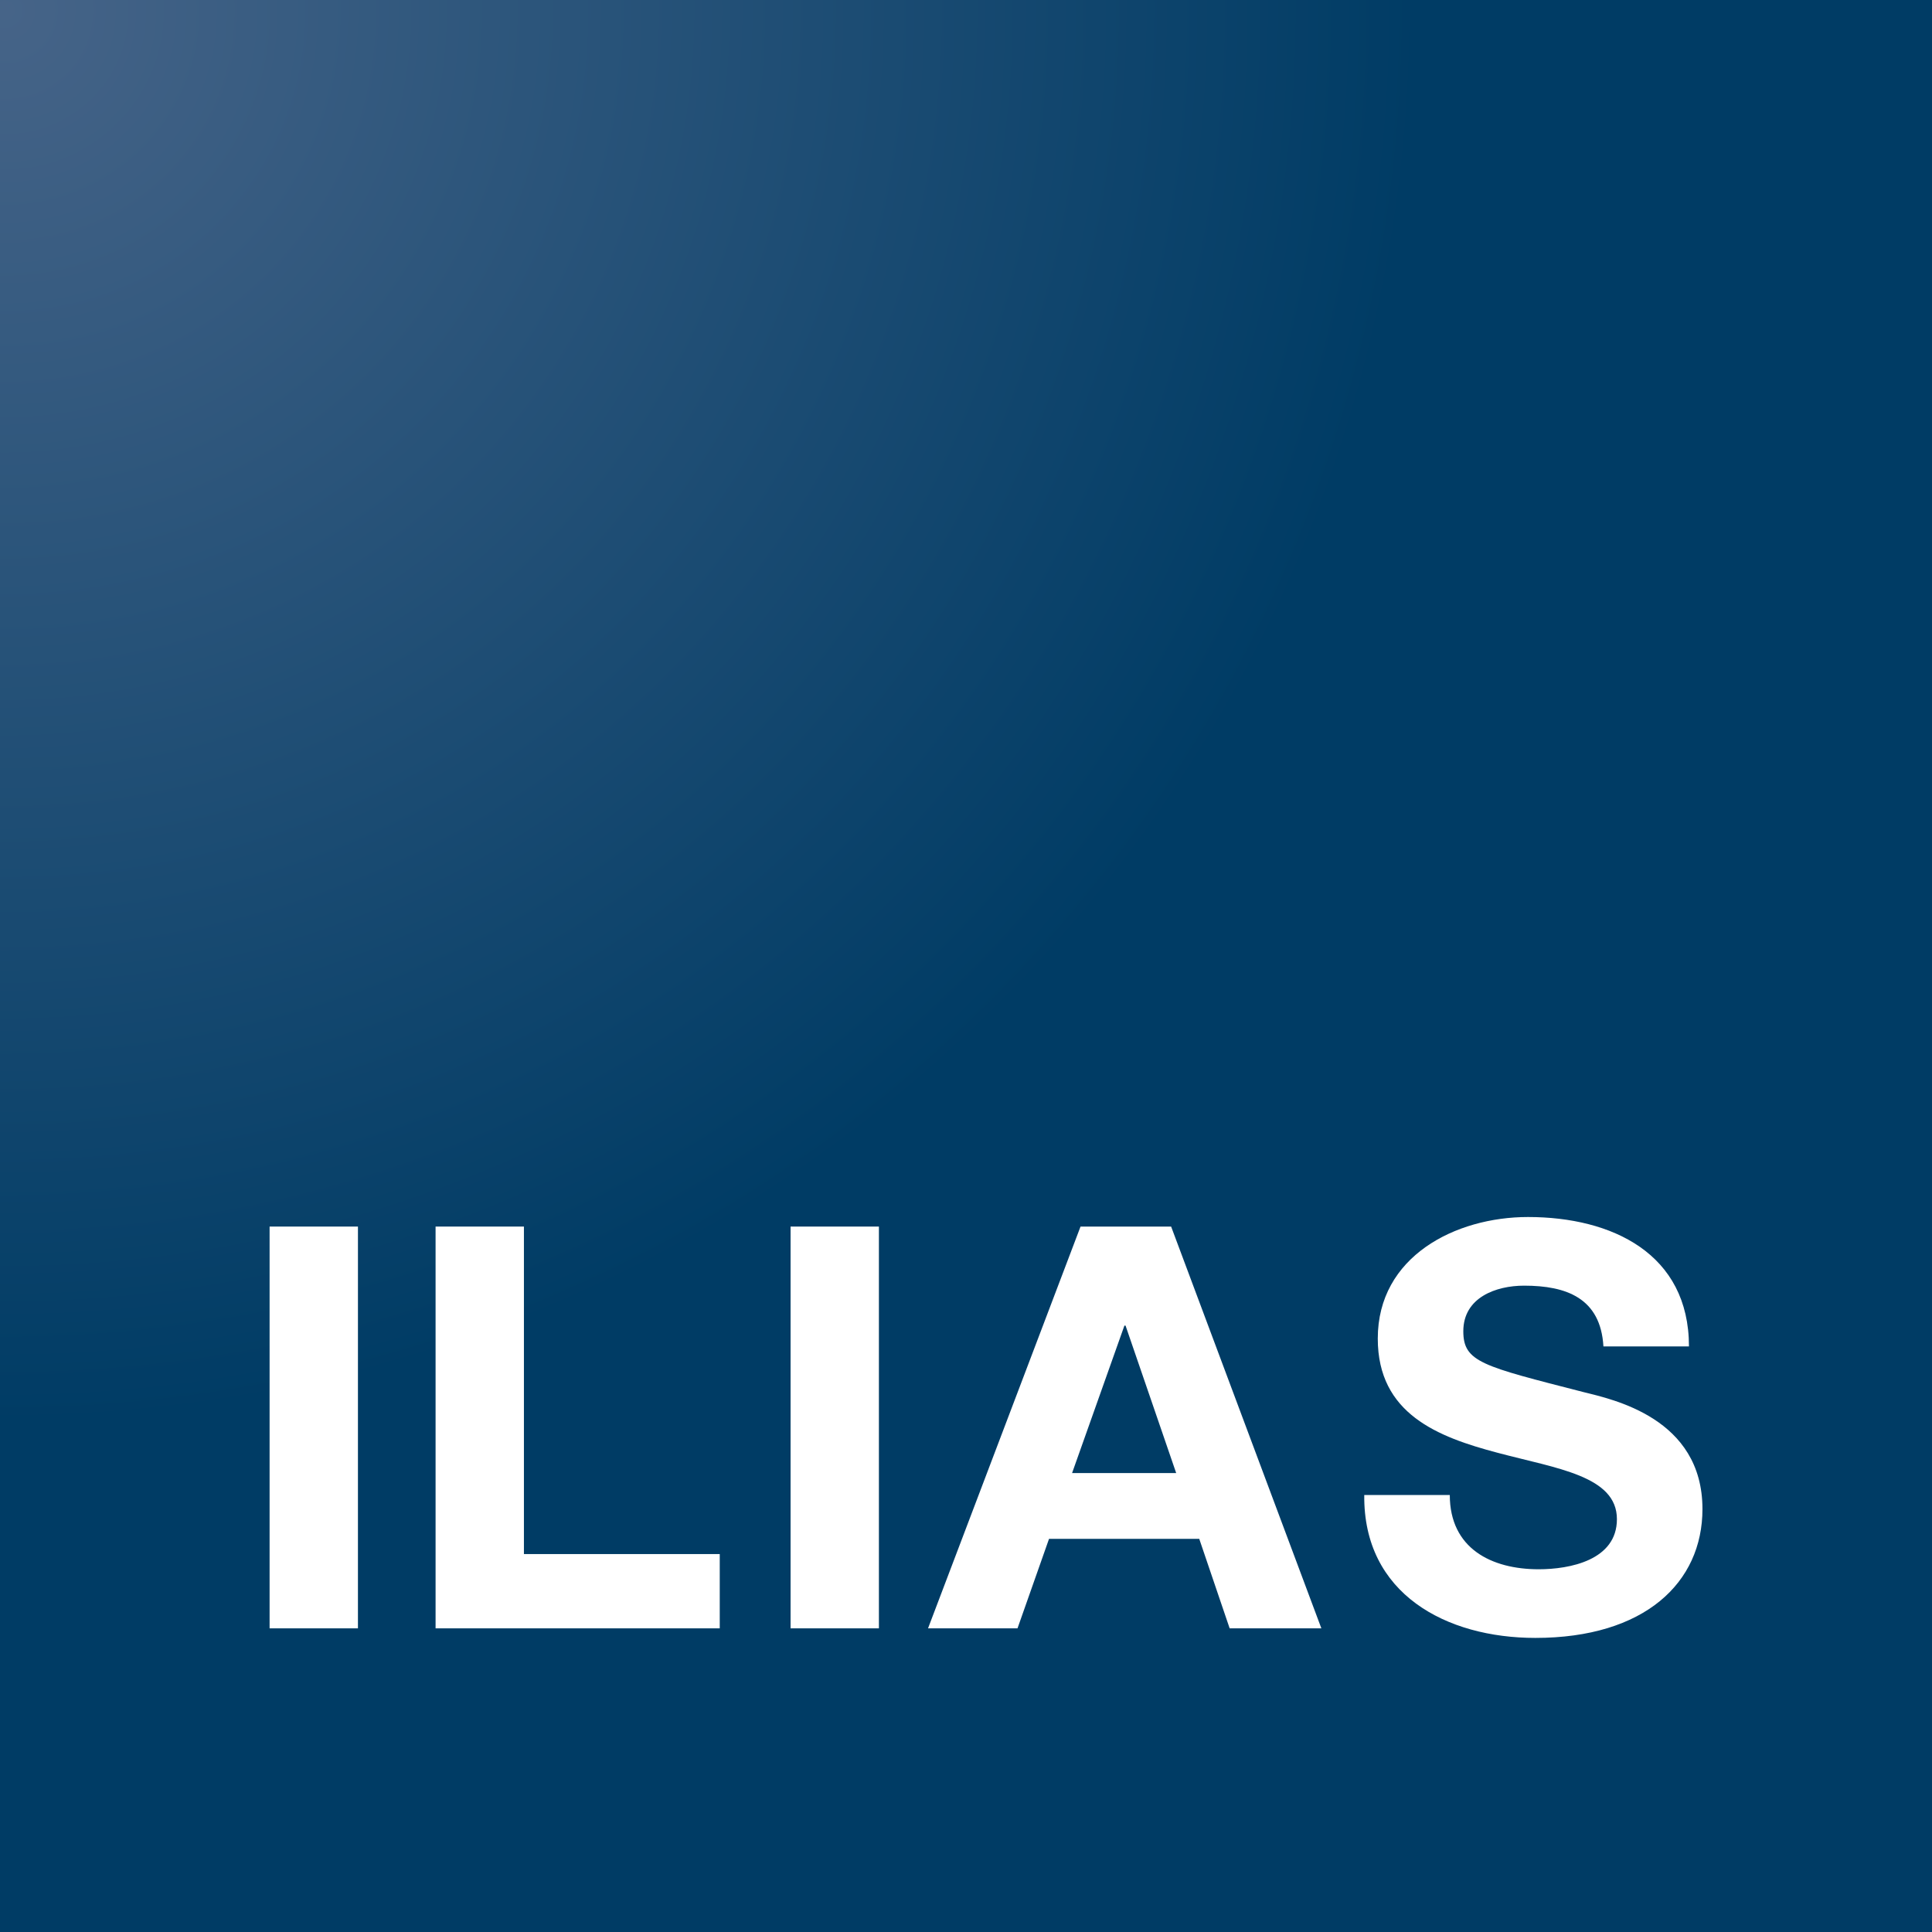
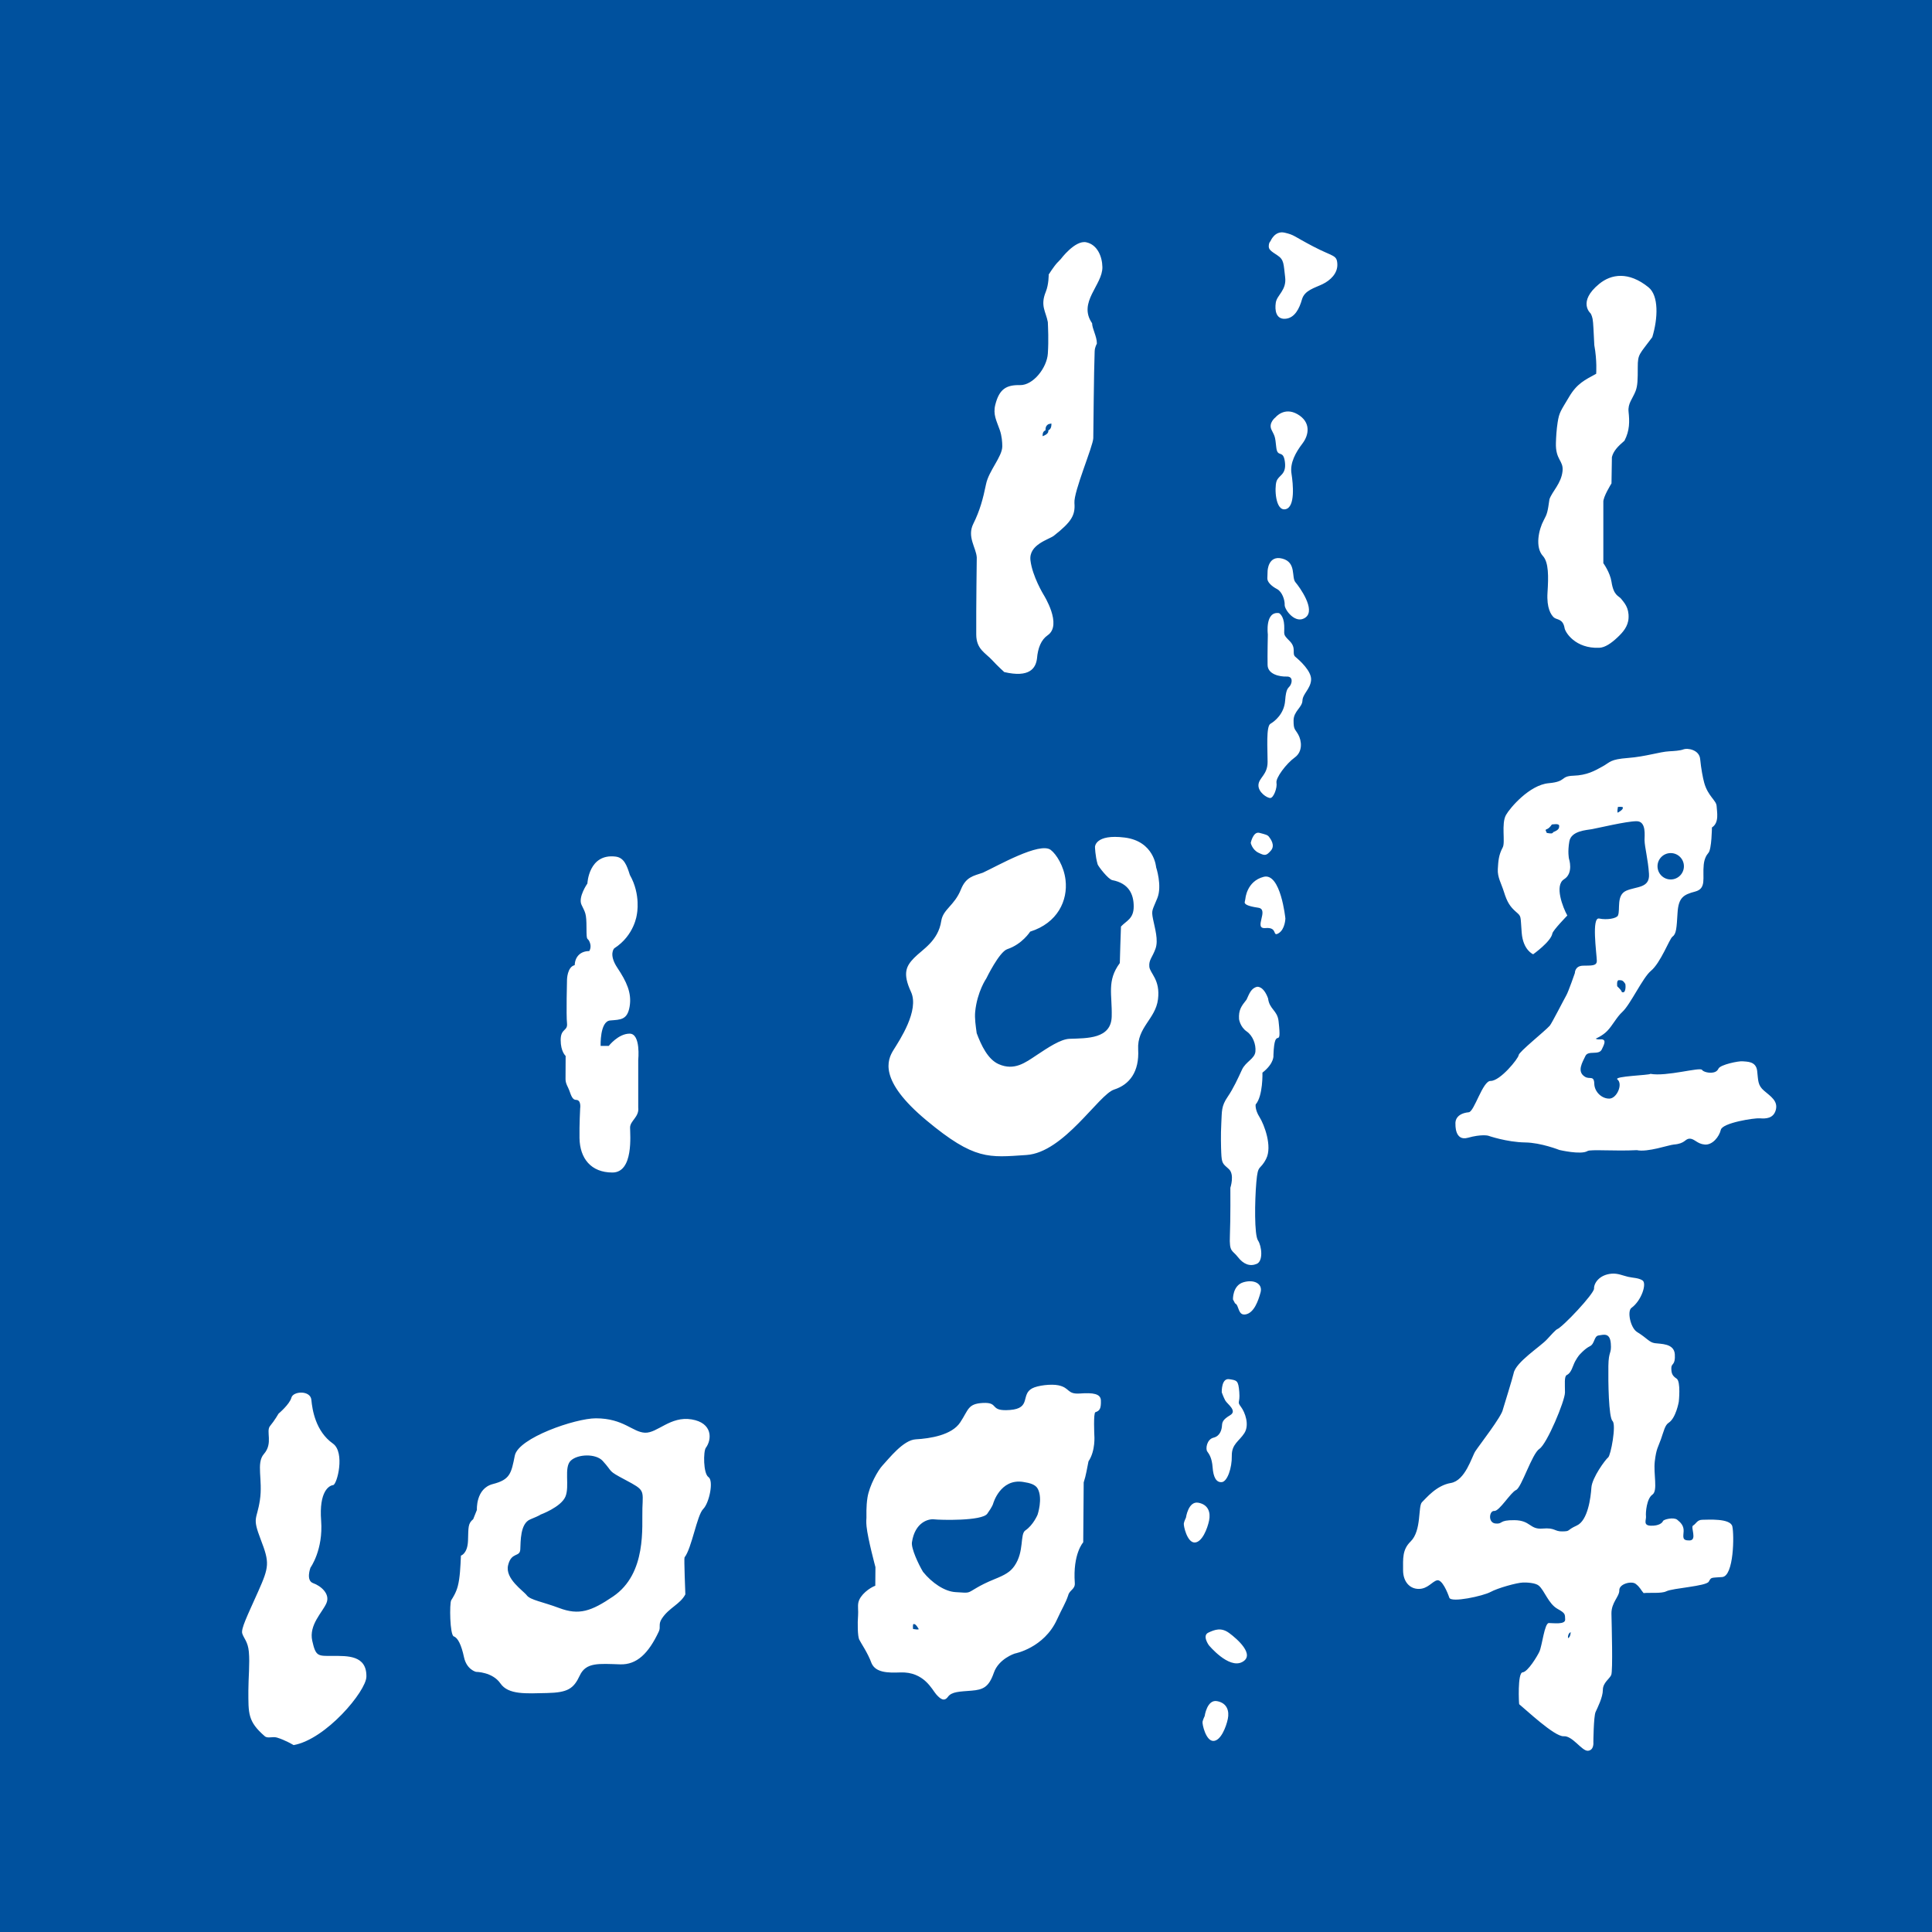
- <svg xmlns="http://www.w3.org/2000/svg" version="1.1" id="Ebene_1" x="0px" y="0px" width="30px" height="30px" viewBox="0 0 277.795 277.795" enable-background="new 0 0 277.795 277.795" xml:space="preserve">
-   <radialGradient id="SVGID_1_" cx="0.686" cy="1.497" r="205.464" gradientTransform="matrix(1 0 0 1 0 -3.051758e-04)" gradientUnits="userSpaceOnUse">
-     <stop offset="0" style="stop-color:#466488" />
-     <stop offset="0.99" style="stop-color:#003C65" />
-   </radialGradient>
-   <polygon fill="url(#SVGID_1_)" points="0,0 277.796,0 277.796,277.795 0,277.795 0,0 " />
+ <svg xmlns="http://www.w3.org/2000/svg" version="1.1" id="Ebene_1" x="0px" y="0px" width="204.402px" height="204.402px" viewBox="0 0 204.402 204.402" enable-background="new 0 0 204.402 204.402" xml:space="preserve">
+   <g id="Hintergrund">
+ </g>
+   <g id="Hilfslinien_anzeigen">
+ </g>
  <g>
-     <polygon fill="#FFFFFF" points="38.764,234.134 51.467,234.134 51.467,176.364 38.764,176.364 38.764,234.134  " />
-     <polygon fill="#FFFFFF" points="62.63,234.134 103.49,234.134 103.49,223.453 75.333,223.453 75.333,176.364 62.63,176.364    62.63,234.134  " />
-     <polygon fill="#FFFFFF" points="113.673,234.134 126.375,234.134 126.375,176.364 113.673,176.364 113.673,234.134  " />
-     <path fill-rule="evenodd" clip-rule="evenodd" fill="#FFFFFF" d="M133.438,234.134h12.865l4.532-12.865h21.601l4.371,12.865h13.187   l-21.602-57.77h-13.026L133.438,234.134L133.438,234.134z M161.675,190.604h0.162l7.281,21.198h-14.967L161.675,190.604   L161.675,190.604z" />
-     <path fill="#FFFFFF" d="M196.162,214.958c-0.162,14.239,11.812,20.551,24.599,20.551c15.696,0,24.029-7.929,24.029-18.528   c0-13.107-12.945-15.776-17.151-16.829c-14.484-3.722-17.235-4.288-17.235-8.738c0-4.854,4.694-6.554,8.739-6.554   c6.066,0,11.002,1.78,11.408,8.738h12.298c0-13.351-11.085-18.608-23.141-18.608c-10.437,0-21.603,5.663-21.603,17.477   c0,10.842,8.658,14.158,17.234,16.424c8.496,2.266,17.151,3.317,17.151,9.547c0,5.907-6.796,7.201-11.247,7.201   c-6.796,0-12.783-2.994-12.783-10.68H196.162L196.162,214.958z" />
+     <rect x="0" y="0" fill="#00519E" width="204.402" height="204.402" />
+     <path fill="#FFFFFF" d="M62.146,93.471c0,0,0.129-3.19,2.979-2.846c0.883,0.107,1.185,0.89,1.513,1.941   c1.188,2.09,0.742,4.165,0.742,4.165s-0.233,2.212-2.396,3.603c0,0-0.624,0.623,0.335,2.063c0.959,1.439,1.536,2.645,1.296,4.085   c-0.241,1.438-0.959,1.389-2.063,1.482c-1.104,0.1-1.007,2.689-1.007,2.689h0.861c0,0,1.008-1.295,2.208-1.295   c1.199,0,0.91,2.787,0.91,2.787v5.035c0.122,0.984-0.863,1.396-0.863,2.114c0,0.722,0.391,4.756-1.87,4.756   s-3.446-1.489-3.481-3.651c-0.023-1.39,0.069-3.122,0.069-3.122s0.146-0.911-0.432-0.911c-0.365,0-0.512-0.412-0.72-1.006   c-0.118-0.343-0.395-0.699-0.395-1.189l0.011-2.457c0,0-0.525-0.438-0.525-1.686s0.766-0.912,0.67-1.773   c-0.096-0.863,0-4.611,0-4.611s0.023-1.354,0.815-1.533c0.038-0.938,0.648-1.488,1.535-1.488c0,0,0.287-0.383,0.046-0.958   c-0.237-0.577-0.335,0.09-0.335-1.494c0-1.582-0.134-1.61-0.525-2.445C61.138,94.91,62.146,93.471,62.146,93.471z M103.981,92.331   c1.592-0.74,6.04-3.293,7.188-2.409c0.584,0.449,1.389,1.692,1.563,3.18c0.258,2.166-0.838,4.55-3.743,5.463   c0,0-0.84,1.331-2.418,1.854c-0.861,0.286-2.219,3.095-2.219,3.095s-0.965,1.39-1.179,3.521c-0.071,0.724,0.06,1.518,0.159,2.274   c0.474,1.263,1.173,2.771,2.329,3.277c1.656,0.728,2.815-0.157,4.026-0.963c1.204-0.798,2.526-1.685,3.466-1.719   c1.886-0.064,4.396,0.009,4.463-2.347c0.064-2.357-0.541-3.778,0.859-5.668c0,0,0.104-3.782,0.122-3.863   c0.576-0.62,1.347-0.815,1.347-2.125c0-1.312-0.528-2.447-2.264-2.785c-0.431-0.085-1.481-1.452-1.553-1.672   c-0.262-0.91-0.279-1.85-0.279-1.85s0.013-1.375,3.142-0.983c3.13,0.394,3.326,3.143,3.326,3.143s0.655,1.95,0.13,3.261   c-0.522,1.309-0.653,1.245-0.457,2.226c0.195,0.982,0.589,2.215,0.261,3.129c-0.327,0.918-0.72,1.179-0.654,1.899   c0.065,0.72,1.179,1.36,0.917,3.459c-0.263,2.093-2.227,2.958-2.097,5.301c0.131,2.345-0.901,3.72-2.54,4.243   c-1.637,0.521-5.303,6.664-9.282,6.925c-3.981,0.263-5.486,0.577-10.58-3.666c-5.094-4.242-4.133-6.399-3.489-7.435   c0.641-1.034,2.767-4.199,1.856-6.159c-0.917-1.976-0.498-2.736,0.322-3.583c0.867-0.899,2.553-1.771,2.88-3.917   c0.193-1.254,1.387-1.608,2.082-3.337C102.195,92.788,102.948,92.678,103.981,92.331z M29.471,149.56c0,0,1.173-0.985,1.36-1.691   c0.187-0.703,2.02-0.796,2.112,0.237c0.095,1.031,0.444,3.325,2.276,4.619c1.315,0.93,0.445,4.347,0.024,4.396   c-0.423,0.046-1.502,0.654-1.268,3.753c0.234,3.1-1.126,4.977-1.126,4.977s-0.517,1.36,0.28,1.643   c0.8,0.283,1.831,1.129,1.408,2.113c-0.421,0.984-1.877,2.298-1.501,3.988c0.375,1.689,0.609,1.598,2.158,1.598   s3.618-0.093,3.57,2.206c-0.034,1.528-4.273,6.619-7.7,7.229c0,0-0.867-0.527-1.759-0.796c-0.467-0.139-0.985,0.124-1.293-0.143   c-1.802-1.562-1.735-2.396-1.735-4.836c0-1.313,0.165-2.86,0.05-4.106c-0.098-1.07-0.542-1.423-0.696-1.926   c-0.153-0.496,0.506-1.806,1.679-4.435c1.173-2.63,1.222-3.053,0.28-5.493c-0.938-2.441-0.421-2.02-0.093-4.18   c0.328-2.157-0.421-3.917,0.423-4.882c1.001-1.145,0.184-2.399,0.652-2.964C29.043,150.305,29.471,149.56,29.471,149.56z    M168.282,33.156c0,0-1.422-1.214,0.919-3.127c1.264-1.034,3.104-1.336,5.208,0.367c1.098,0.889,1.005,3.283,0.4,5.275   c-1.354,1.833-1.539,1.756-1.537,3.174c0.001,1.314-0.012,1.957-0.225,2.517c-0.308,0.811-0.844,1.311-0.747,2.203   c0.107,1.012,0.131,1.97-0.435,3.063c-0.708,0.6-1.172,1.097-1.329,1.736l-0.043,2.779c0,0-0.919,1.458-0.863,1.995v6.445   c0,0,0.711,0.974,0.863,1.969c0.229,1.492,0.768,1.478,1.021,1.8c0.319,0.41,0.84,0.921,0.785,2.028   c-0.045,0.902-0.611,1.528-1.188,2.069c-0.63,0.591-1.298,1.063-1.913,1.085c-2.543,0.104-3.595-1.641-3.667-2.076   c-0.173-1.034-0.836-0.863-1.134-1.132c-0.295-0.271-0.781-0.971-0.673-2.644c0.107-1.671,0.133-3.178-0.485-3.856   c-0.856-0.939-0.445-2.808,0.087-3.79c0.376-0.695,0.409-0.87,0.605-2.223c0.307-0.852,1.242-1.656,1.383-2.967   c0.122-1.138-0.756-1.159-0.701-2.993c0.02-0.665,0.066-1.418,0.181-2.156c0.167-1.087,0.333-1.223,1.219-2.717   c0.833-1.408,1.674-1.788,2.86-2.435c0,0,0.104-1.394-0.198-3.026c-0.074-1.35-0.104-2.395-0.18-2.771   C168.418,33.356,168.282,33.156,168.282,33.156z M134.407,25.533c0,0,0.444-1.165,1.51-0.916c1.063,0.248,0.891,0.346,3.021,1.459   c2.129,1.114,2.5,0.867,2.55,1.857c0.049,0.99-0.743,1.731-1.561,2.128c-0.815,0.396-1.906,0.645-2.179,1.609   c-0.271,0.966-0.767,1.981-1.757,2.055s-1.139-0.893-1.014-1.708c0.124-0.817,1.163-1.312,0.988-2.698   c-0.172-1.386-0.099-1.832-0.816-2.303c-0.718-0.47-0.94-0.618-0.915-1.015C134.258,25.608,134.407,25.533,134.407,25.533z    M134.951,44.149c0,0,0.915-1.139,2.327-0.323c1.411,0.817,1.238,2.155,0.52,3.095c-0.718,0.94-1.336,2.055-1.164,3.168   c0.175,1.114,0.422,3.59-0.644,3.788c-1.063,0.197-1.164-2.252-0.94-2.945c0.223-0.693,1.064-0.668,0.891-2.055   c-0.172-1.386-0.792-0.373-0.915-1.56c-0.124-1.188-0.143-1.127-0.495-1.833C134.158,44.744,134.951,44.149,134.951,44.149z    M134.109,60.413c0,0,0.048-1.708,1.56-1.313c1.511,0.396,0.94,1.979,1.386,2.5c0.445,0.52,2.154,2.896,1.088,3.712   c-1.063,0.818-2.251-0.816-2.227-1.312c0.023-0.496-0.248-1.386-0.816-1.683c-0.569-0.297-1.04-0.743-1.016-1.139L134.109,60.413z    M134.134,67.12c0,0-0.321-2.475,1.188-2.252c0,0,0.494,0.249,0.544,1.287c0.051,1.041-0.197,0.892,0.57,1.659   c0.767,0.768,0.196,1.337,0.618,1.683c0.421,0.349,1.733,1.51,1.657,2.452c-0.072,0.941-0.89,1.46-0.915,2.178   c-0.024,0.719-0.939,1.114-0.939,2.104c0,0.989,0.147,0.865,0.495,1.484c0.347,0.619,0.521,1.782-0.371,2.426   c-0.893,0.645-2.029,2.154-1.932,2.674c0.099,0.52-0.297,1.585-0.643,1.611c-0.347,0.022-1.313-0.62-1.264-1.388   c0.05-0.768,0.967-1.064,0.967-2.427c0-1.361-0.173-3.763,0.297-4.035c0.469-0.271,1.459-1.063,1.559-2.45   c0.101-1.386,0.348-1.288,0.544-1.609c0.198-0.321,0.298-0.966-0.396-0.94s-1.979-0.222-2.004-1.212   C134.085,69.375,134.134,67.12,134.134,67.12z M132.326,89.177c0,0,0.249-1.237,0.917-1.063c0.668,0.173,0.867,0.222,1.015,0.421   c0.149,0.198,0.693,0.893,0.197,1.46c-0.495,0.568-0.643,0.544-1.313,0.223C132.476,89.895,132.326,89.177,132.326,89.177z    M131.758,95.095c0,0,0.124-1.857,1.932-2.327c1.808-0.472,2.301,4.405,2.301,4.405s-0.024,1.14-0.718,1.561   s-0.048-0.67-1.387-0.546c-1.336,0.125,0.446-1.979-0.767-2.153c-1.212-0.173-1.436-0.396-1.436-0.569L131.758,95.095z    M131.088,107.817c-0.057-0.963,0.231-1.352,0.795-2.061c0.29-0.628,0.485-1.21,1.112-1.354c0,0,0.666-0.135,1.164,1.224   c0.143,1.172,0.985,1.255,1.112,2.414c0.373,3.367-0.421,0.174-0.544,3.59c0,0,0.14,0.83-1.163,1.856c0,0,0.074,2.45-0.718,3.367   c0,0-0.094,0.543,0.417,1.347c0.488,0.775,1.364,3.085,0.695,4.396c-0.667,1.312-0.866,0.47-1.04,2.477   c-0.172,2.003-0.222,5.567,0.174,6.162c0.396,0.594,0.579,2.187-0.14,2.483c-0.718,0.296-1.395,0.041-1.99-0.728   c-0.593-0.767-0.916-0.469-0.842-2.251c0.075-1.782,0.05-5.076,0.05-5.076s0.474-1.418-0.17-1.987   c-0.643-0.569-0.745-0.586-0.795-1.725c-0.024-0.568-0.063-1.88,0.007-3.133c0.072-1.261-0.02-1.769,0.678-2.785   c0.598-0.874,1.107-1.988,1.505-2.854c0.396-0.865,1.352-1.154,1.425-1.924c0.075-0.766-0.283-1.689-0.915-2.125   C131.197,108.646,131.088,107.817,131.088,107.817z M130.445,137.474c0,0-0.05-1.46,1.089-1.808   c1.139-0.346,2.079,0.148,1.832,1.064c-0.248,0.916-0.693,2.152-1.56,2.327c-0.867,0.174-0.693-0.99-1.14-1.164L130.445,137.474z    M129.258,147.301c0-0.121-0.024-1.51,0.792-1.385c0.816,0.123,0.966,0.123,1.064,1.361c0.098,1.238-0.272,0.964,0.173,1.559   c0.446,0.596,0.916,1.907,0.373,2.773c-0.546,0.866-1.363,1.163-1.338,2.426s-0.471,2.724-1.063,2.772   c-0.595,0.05-0.892-0.545-0.966-1.562c-0.075-1.016-0.373-1.409-0.568-1.684c-0.199-0.271-0.051-1.286,0.668-1.459   c0.718-0.174,0.866-0.893,0.89-1.264c0.024-0.371,0.075-0.643,0.866-1.113c0.792-0.472-0.322-1.189-0.52-1.561   C129.43,147.797,129.258,147.301,129.258,147.301z M125.47,160.57c0,0,0.246-1.782,1.313-1.585   c1.064,0.197,1.312,1.041,1.137,1.883c-0.172,0.842-0.74,2.326-1.535,2.326c-0.792,0-1.188-1.782-1.137-2.029   C125.296,160.916,125.47,160.57,125.47,160.57z M127.895,174.063c0,0-0.742-1.017-0.048-1.338c0.692-0.321,1.36-0.57,2.202,0.05   c0.843,0.62,2.798,2.326,1.361,3.07C129.976,176.586,127.895,174.063,127.895,174.063z M57.171,160.249   c0,0,0.025,0.049-1.063,0.495c-1.089,0.444-1.016,2.353-1.063,3.191c-0.051,0.844-0.941,0.225-1.288,1.661   c-0.347,1.435,1.608,2.696,1.981,3.192c0.371,0.493,1.696,0.688,3.416,1.335c2.113,0.8,3.404,0.342,5.703-1.214   c3.606-2.444,3.036-7.426,3.108-9.355c0.075-1.932,0.225-1.905-1.781-2.972c-2.004-1.063-1.25-0.747-2.426-2.028   c-0.72-0.784-2.639-0.729-3.38-0.012c-0.744,0.72-0.086,2.686-0.557,3.799C59.349,159.456,57.171,160.249,57.171,160.249z    M50.455,159.747c0,0-0.143-2.266,1.688-2.737c1.831-0.469,1.946-1.13,2.322-3.007c0.374-1.879,6.412-3.948,8.572-3.948   c2.94,0,3.895,1.478,5.208,1.523c1.315,0.049,2.676-1.782,4.929-1.408c2.253,0.376,2.147,2.14,1.502,3.006   c-0.271,0.361-0.282,2.723,0.281,3.1c0.563,0.374,0.093,2.722-0.563,3.379c-0.657,0.655-1.205,4.141-1.971,5.115   c-0.069,0.09,0.086,3.911,0.086,3.911c-0.542,1.043-1.725,1.407-2.479,2.553c-0.422,0.645-0.093,0.871-0.33,1.378   c-1.092,2.327-2.33,3.527-4.085,3.473c-2.251-0.071-3.615-0.234-4.271,1.173c-0.657,1.409-1.276,1.815-3.483,1.862   c-2.208,0.047-4.074,0.202-4.918-1.017c-0.845-1.224-2.583-1.224-2.583-1.224s-0.987-0.231-1.269-1.547   c-0.28-1.315-0.657-2.061-1.08-2.203c-0.423-0.142-0.466-3.521-0.271-3.83c0.167-0.267,0.514-0.789,0.697-1.5   c0.226-0.876,0.275-2.024,0.328-3.218c0,0,0.703-0.187,0.75-1.595c0.047-1.409-0.017-1.79,0.548-2.26L50.455,159.747z    M105.072,159.086c0,0-0.05,0.272-0.62,1.063c-0.567,0.792-5.025,0.668-5.618,0.595c-0.595-0.075-2.037,0.299-2.352,2.425   c-0.095,0.645,0.679,2.308,1.171,3.129c0.939,1.163,2.282,2.078,3.434,2.145c1.586,0.093,1.185,0.152,2.296-0.488   c0.378-0.219,0.938-0.519,1.855-0.891c1.071-0.433,1.646-0.748,2.09-1.394c1.062-1.53,0.56-3.354,1.152-3.755   c0.842-0.565,1.295-1.666,1.295-1.666s0.571-1.699,0.021-2.735c-0.241-0.454-0.813-0.617-1.556-0.729   C105.815,156.411,105.072,159.086,105.072,159.086z M97.2,172.353c-0.33-0.575-0.448-0.521-0.544-0.533   c-0.097-0.009-0.072,0.421-0.054,0.525C97.243,172.458,97.2,172.353,97.2,172.353z M91.668,160.584   c0.007-0.181-0.045-1.196,0.111-2.154c0.204-1.266,1.098-2.859,1.583-3.379c0.706-0.756,2.205-2.698,3.516-2.772   c1.535-0.087,3.813-0.445,4.703-1.783c0.893-1.336,0.792-1.979,2.39-2.065c1.813-0.1,0.617,0.917,2.883,0.742   c2.286-0.176,1.106-1.629,2.352-2.29c0.582-0.309,2.006-0.481,2.772-0.32c1.247,0.262,0.892,0.965,2.277,0.867   c1.387-0.102,2.19,0.021,2.217,0.728c0.029,0.893-0.137,1.103-0.582,1.251c-0.223,0.075-0.111,2.439-0.111,2.439   s0.148,1.619-0.619,2.76c-0.146,0.697-0.256,1.476-0.507,2.228l-0.05,6.337c0,0-1.114,1.202-0.891,4.309   c0.05,0.674-0.568,0.73-0.704,1.317c-0.271,0.813-0.617,1.316-1.179,2.544c-1.377,3.022-4.47,3.6-4.47,3.6   s-1.698,0.545-2.213,2.033c-0.532,1.533-1.139,1.795-2.375,1.894c-1.24,0.099-2.08,0.099-2.478,0.646   c-0.396,0.545-0.792,0.246-1.237-0.249c-0.444-0.494-1.286-2.426-3.812-2.326c-1.32,0.051-2.588,0.023-3.032-0.966   c-0.416-1.14-1.13-2.134-1.313-2.524c-0.161-0.347-0.186-1.706-0.115-2.559c0.038-0.465-0.054-0.949,0.029-1.343   c0.172-0.828,1.212-1.571,1.791-1.782l0.016-1.968c0,0-0.806-2.977-0.941-4.308C91.63,161.004,91.659,160.692,91.668,160.584z    M110.932,44.873c-0.347,0.184-0.319,0.523-0.319,0.655c-0.362,0.13-0.296,0.551-0.31,0.62c0.615-0.216,0.623-0.479,0.61-0.616   c0.365-0.166,0.322-0.616,0.322-0.729L110.932,44.873z M112.225,27.414c0,0,1.508-2.028,2.694-1.782   c1.189,0.249,1.693,1.521,1.712,2.624c0.034,1.896-2.624,3.716-1.09,5.942c0.021,0.622,0.507,1.381,0.507,2.146   c0,0.048-0.218,0.335-0.235,0.834c-0.088,2.232-0.125,8.064-0.146,9.179c-0.019,0.851-2.087,5.655-1.994,6.857   c0.1,1.288-0.293,1.986-2.179,3.468c-0.509,0.399-2.67,0.917-2.474,2.599c0.198,1.684,1.383,3.629,1.383,3.629s2.036,3.2,0.437,4.3   c-0.692,0.478-1.036,1.348-1.128,2.456c-0.127,1.037-0.797,2.061-3.464,1.437c0,0-0.727-0.659-1.255-1.237   c-0.722-0.792-1.698-1.159-1.708-2.726c-0.018-2.792,0.055-8.165,0.055-8.165c-0.063-1.03-1.057-2.179-0.363-3.565   c0.691-1.386,1.024-2.627,1.345-4.19c0.29-1.419,1.718-2.91,1.718-4c0-0.422-0.043-1.087-0.263-1.722   c-0.351-1.005-0.74-1.641-0.473-2.689c0.417-1.646,1.16-2.096,2.608-2.065c1.401,0.031,2.848-1.841,2.947-3.327   c0.098-1.484,0.02-2.761,0-3.337c-0.201-1.108-0.824-1.721-0.219-3.201c0.327-0.799,0.31-1.836,0.31-1.836s0.542-0.857,0.899-1.238   L112.225,27.414z M175.362,91.65c0,0.77,0.625,1.396,1.396,1.396s1.397-0.628,1.397-1.396c0-0.772-0.625-1.396-1.397-1.396   C175.987,90.254,175.362,90.878,175.362,91.65z M163.646,88.122c0.469,0.081,0.604,0.087,0.681-0.083   c0.596-0.238,0.637-0.412,0.628-0.682c-0.011-0.27-0.713-0.124-0.769-0.129c-0.438,0.63-0.601,0.414-0.666,0.606L163.646,88.122z    M171.164,85.975c0.575-0.33,0.521-0.448,0.532-0.544c0.009-0.098-0.421-0.072-0.526-0.057   C171.058,86.016,171.164,85.975,171.164,85.975z M171.098,104.345c0.273,0.268,0.452,0.453,0.49,0.612   c0.451,0.218,0.408-0.729,0.371-0.848c-0.271-0.439-0.408-0.396-0.681-0.408C171.006,103.689,171.098,104.345,171.098,104.345z    M162.206,100.96c0,0-1.063-0.421-1.213-2.275c-0.149-1.857,0-1.685-0.62-2.229c-0.618-0.544-0.926-1.022-1.261-2.104   c-0.279-0.898-0.694-1.534-0.646-2.401c0.051-0.866,0.084-1.483,0.521-2.301c0.293-0.55-0.176-2.502,0.346-3.43   c0.431-0.764,2.495-3.178,4.51-3.358c1.943-0.174,1.187-0.744,2.62-0.794c1.438-0.048,2.255-0.517,3.098-0.987   c0.833-0.464,0.767-0.74,2.672-0.889c1.906-0.148,3.34-0.651,4.38-0.707c0.468-0.025,1.139-0.06,1.51-0.208   c0.373-0.149,1.653,0.014,1.751,1.029c0.1,1.016,0.285,1.999,0.428,2.509c0.397,1.426,1.288,1.87,1.313,2.465   c0.025,0.593,0.31,1.75-0.496,2.264c0,0-0.021,2.288-0.369,2.685c-0.244,0.277-0.437,0.674-0.498,1.252   c-0.147,1.412,0.322,2.525-0.915,2.847c-1.237,0.322-1.759,0.646-1.856,2.253c-0.099,1.608-0.124,2.229-0.544,2.525   c-0.304,0.213-1.243,2.762-2.278,3.613c-0.861,0.711-2.163,3.555-3.016,4.337c-0.618,0.565-1.028,1.426-1.606,2.021   c-0.503,0.517-1.22,0.813-1.22,0.813c0.337,0.164,0.552,0.001,0.794,0.105c0.274,0.124,0.12,0.5-0.149,1.041   c-0.32,0.646-1.437,0.05-1.733,0.693c-0.295,0.643-0.96,1.65-0.023,2.203c0.484,0.283,0.94-0.175,0.965,0.718   c0.023,0.891,0.817,1.604,1.608,1.58c0.792-0.025,1.441-1.547,0.842-2.025c-0.444-0.354,3.428-0.446,3.491-0.595   c1.674,0.316,5.26-0.74,5.459-0.418c0.119,0.19,0.713,0.374,1.2,0.271c0.321-0.067,0.462-0.237,0.541-0.406   c0.198-0.422,2.147-0.822,2.564-0.773c0.421,0.049,1.404-0.033,1.528,1.007c0.124,1.039,0.043,1.517,0.736,2.11   c0.692,0.593,1.486,1.083,1.239,2.021c-0.247,0.942-1.113,0.942-1.684,0.894c-0.57-0.051-3.96,0.471-4.134,1.214   c-0.175,0.742-0.891,1.634-1.708,1.56s-1.063-0.619-1.583-0.619c-0.521,0-0.446,0.521-1.685,0.619   c-0.533,0.042-2.771,0.84-3.911,0.594c-2.334,0.122-4.894-0.105-5.219,0.094c-0.692,0.425-2.973-0.113-2.973-0.113   s-1.949-0.774-3.616-0.796c-1.956-0.026-3.936-0.719-3.936-0.719s-0.719-0.174-2.13,0.224c-1.41,0.396-1.313-1.437-1.313-1.437   s-0.189-1.104,1.411-1.264c0.579-0.058,1.469-3.335,2.302-3.313c1.014,0.021,2.948-2.379,2.971-2.727   c0.025-0.347,2.761-2.521,3.292-3.117c0.204-0.229,1.54-2.853,1.746-3.205c0.229-0.392,0.91-2.369,0.91-2.369   s-0.014-0.751,0.852-0.775c0.865-0.022,1.489,0.06,1.47-0.532c-0.03-0.846-0.57-4.63,0.248-4.456   c0.815,0.173,1.85-0.006,1.987-0.321c0.272-0.62-0.205-2.153,0.883-2.624c1.089-0.472,2.501-0.247,2.401-1.781   c-0.098-1.536-0.453-2.793-0.471-3.567c-0.011-0.431,0.224-2.004-0.842-2.004c-1.064,0-4.159,0.744-4.729,0.843   c-0.566,0.099-2.187,0.174-2.383,1.287c-0.199,1.114-0.042,1.831-0.042,1.831s0.521,1.534-0.519,2.18   c-1.041,0.644-0.125,2.995,0.345,3.837c0,0-1.524,1.562-1.583,1.904C164.087,99.624,162.206,100.96,162.206,100.96z    M167.086,143.359c0,0-0.397,0.465-0.63,1.096c-0.232,0.628-0.419,0.885-0.698,1.024c-0.279,0.142-0.187,0.956-0.187,1.842   s-1.909,5.451-2.703,5.963c-0.792,0.515-1.888,4.101-2.469,4.356c-0.583,0.258-1.771,2.262-2.308,2.216   c-0.537-0.048-0.696,1.259,0.141,1.329c0.836,0.067,0.279-0.373,2.004-0.354c1.725,0.026,1.584,1.003,2.96,0.889   c1.374-0.116,1.232,0.323,2.117,0.3c0.887-0.022,0.351-0.094,1.516-0.626c1.166-0.533,1.469-2.961,1.538-4.011   c0.07-1.049,1.492-2.98,1.771-3.189c0.28-0.21,0.883-3.449,0.467-3.848c-0.417-0.396-0.467-4.17-0.442-5.821   c0.023-1.655,0.35-1.236,0.256-2.399c-0.095-1.164-0.77-0.91-1.283-0.84s-0.396,0.886-0.933,1.145   C167.668,142.686,167.086,143.359,167.086,143.359z M166.319,172.708c-0.419-0.131-0.476,0.598-0.405,0.604   c0.283-0.18,0.24-0.623,0.271-0.623L166.319,172.708z M168.647,136.326c-0.025-0.536,0.529-1.457,1.854-1.573   c0.663-0.058,1.2,0.207,1.743,0.331c0.543,0.123,1.094,0.105,1.526,0.378c0.488,0.308-0.093,2.135-1.166,2.911   c-0.473,0.344-0.104,2.12,0.598,2.552c1.094,0.676,1.269,1.087,1.873,1.18c0.605,0.093,2.049-0.004,2.119,1.186   c0.07,1.188-0.371,0.91-0.371,1.445s0.089,0.814,0.557,1.117c0.467,0.305,0.233,2.447,0.233,2.447s-0.297,1.729-1.073,2.227   c-0.393,0.251-0.509,0.872-0.813,1.734c-0.304,0.86-0.489,0.981-0.652,2.33c-0.163,1.35,0.349,3.122-0.256,3.54   c-0.607,0.419-0.724,1.911-0.677,2.283c0.047,0.373-0.35,0.98,0.514,1.003c0.861,0.024,1.211-0.302,1.282-0.487   c0.067-0.188,1.139-0.444,1.512-0.143c0.373,0.304,0.699,0.628,0.675,1.211c-0.022,0.582-0.209,1.001,0.63,0.979   c0.839-0.023,0.07-1.418,0.373-1.581c0.304-0.163,0.419-0.607,0.979-0.607c0.561,0,2.964-0.183,3.17,0.7   c0.208,0.884,0.165,5.264-1.071,5.359c-1.235,0.093-1.143,0-1.422,0.487c-0.279,0.489-3.802,0.678-4.495,1.022   c-0.507,0.253-1.729,0.122-2.401,0.188c-0.287-0.32-0.357-0.609-0.839-0.977c-0.439-0.335-1.753,0.005-1.729,0.679   c0.022,0.673-0.854,1.276-0.832,2.489c0.024,1.211,0.163,6.057-0.023,6.477c-0.188,0.419-0.886,0.814-0.886,1.583   c0,0.771-0.559,1.864-0.769,2.33c-0.211,0.466-0.235,3.193-0.235,3.193s0.095,0.838-0.559,0.908   c-0.652,0.069-1.633-1.608-2.586-1.536c-0.957,0.066-4.079-2.891-4.703-3.388c-0.027-0.021-0.195-3.326,0.362-3.372   c0.562-0.048,1.585-1.767,1.776-2.19c0.299-0.654,0.538-3.027,1.003-3.027s1.746,0.188,1.723-0.372   c-0.023-0.559,0.041-0.656-0.794-1.119c-0.985-0.546-1.377-1.94-2-2.469c-0.356-0.299-1.28-0.34-1.68-0.325   c-0.652,0.023-2.654,0.579-3.423,1c-0.771,0.421-4.173,1.166-4.359,0.604c-0.187-0.558-0.771-1.977-1.306-1.837   c-0.532,0.14-0.974,0.908-1.931,0.908c-0.956,0-1.655-0.77-1.655-1.98c0-1.213-0.095-2.164,0.792-3.031   c1.193-1.163,0.77-3.747,1.212-4.167c0.442-0.421,1.51-1.772,3.047-2.028c1.538-0.256,2.221-2.787,2.591-3.354   c0.439-0.671,2.809-3.704,2.919-4.429c0,0,1.071-3.464,1.135-3.82c0.211-1.188,2.873-2.852,3.543-3.607   c0.347-0.396,0.939-1.014,1.045-1.051C165.325,140.416,168.67,136.861,168.647,136.326z M127.45,181.563   c0,0,0.248-1.785,1.312-1.585c1.063,0.197,1.313,1.04,1.139,1.882c-0.174,0.84-0.743,2.327-1.535,2.327s-1.188-1.784-1.139-2.031   C127.277,181.909,127.45,181.563,127.45,181.563z" />
  </g>
</svg>
